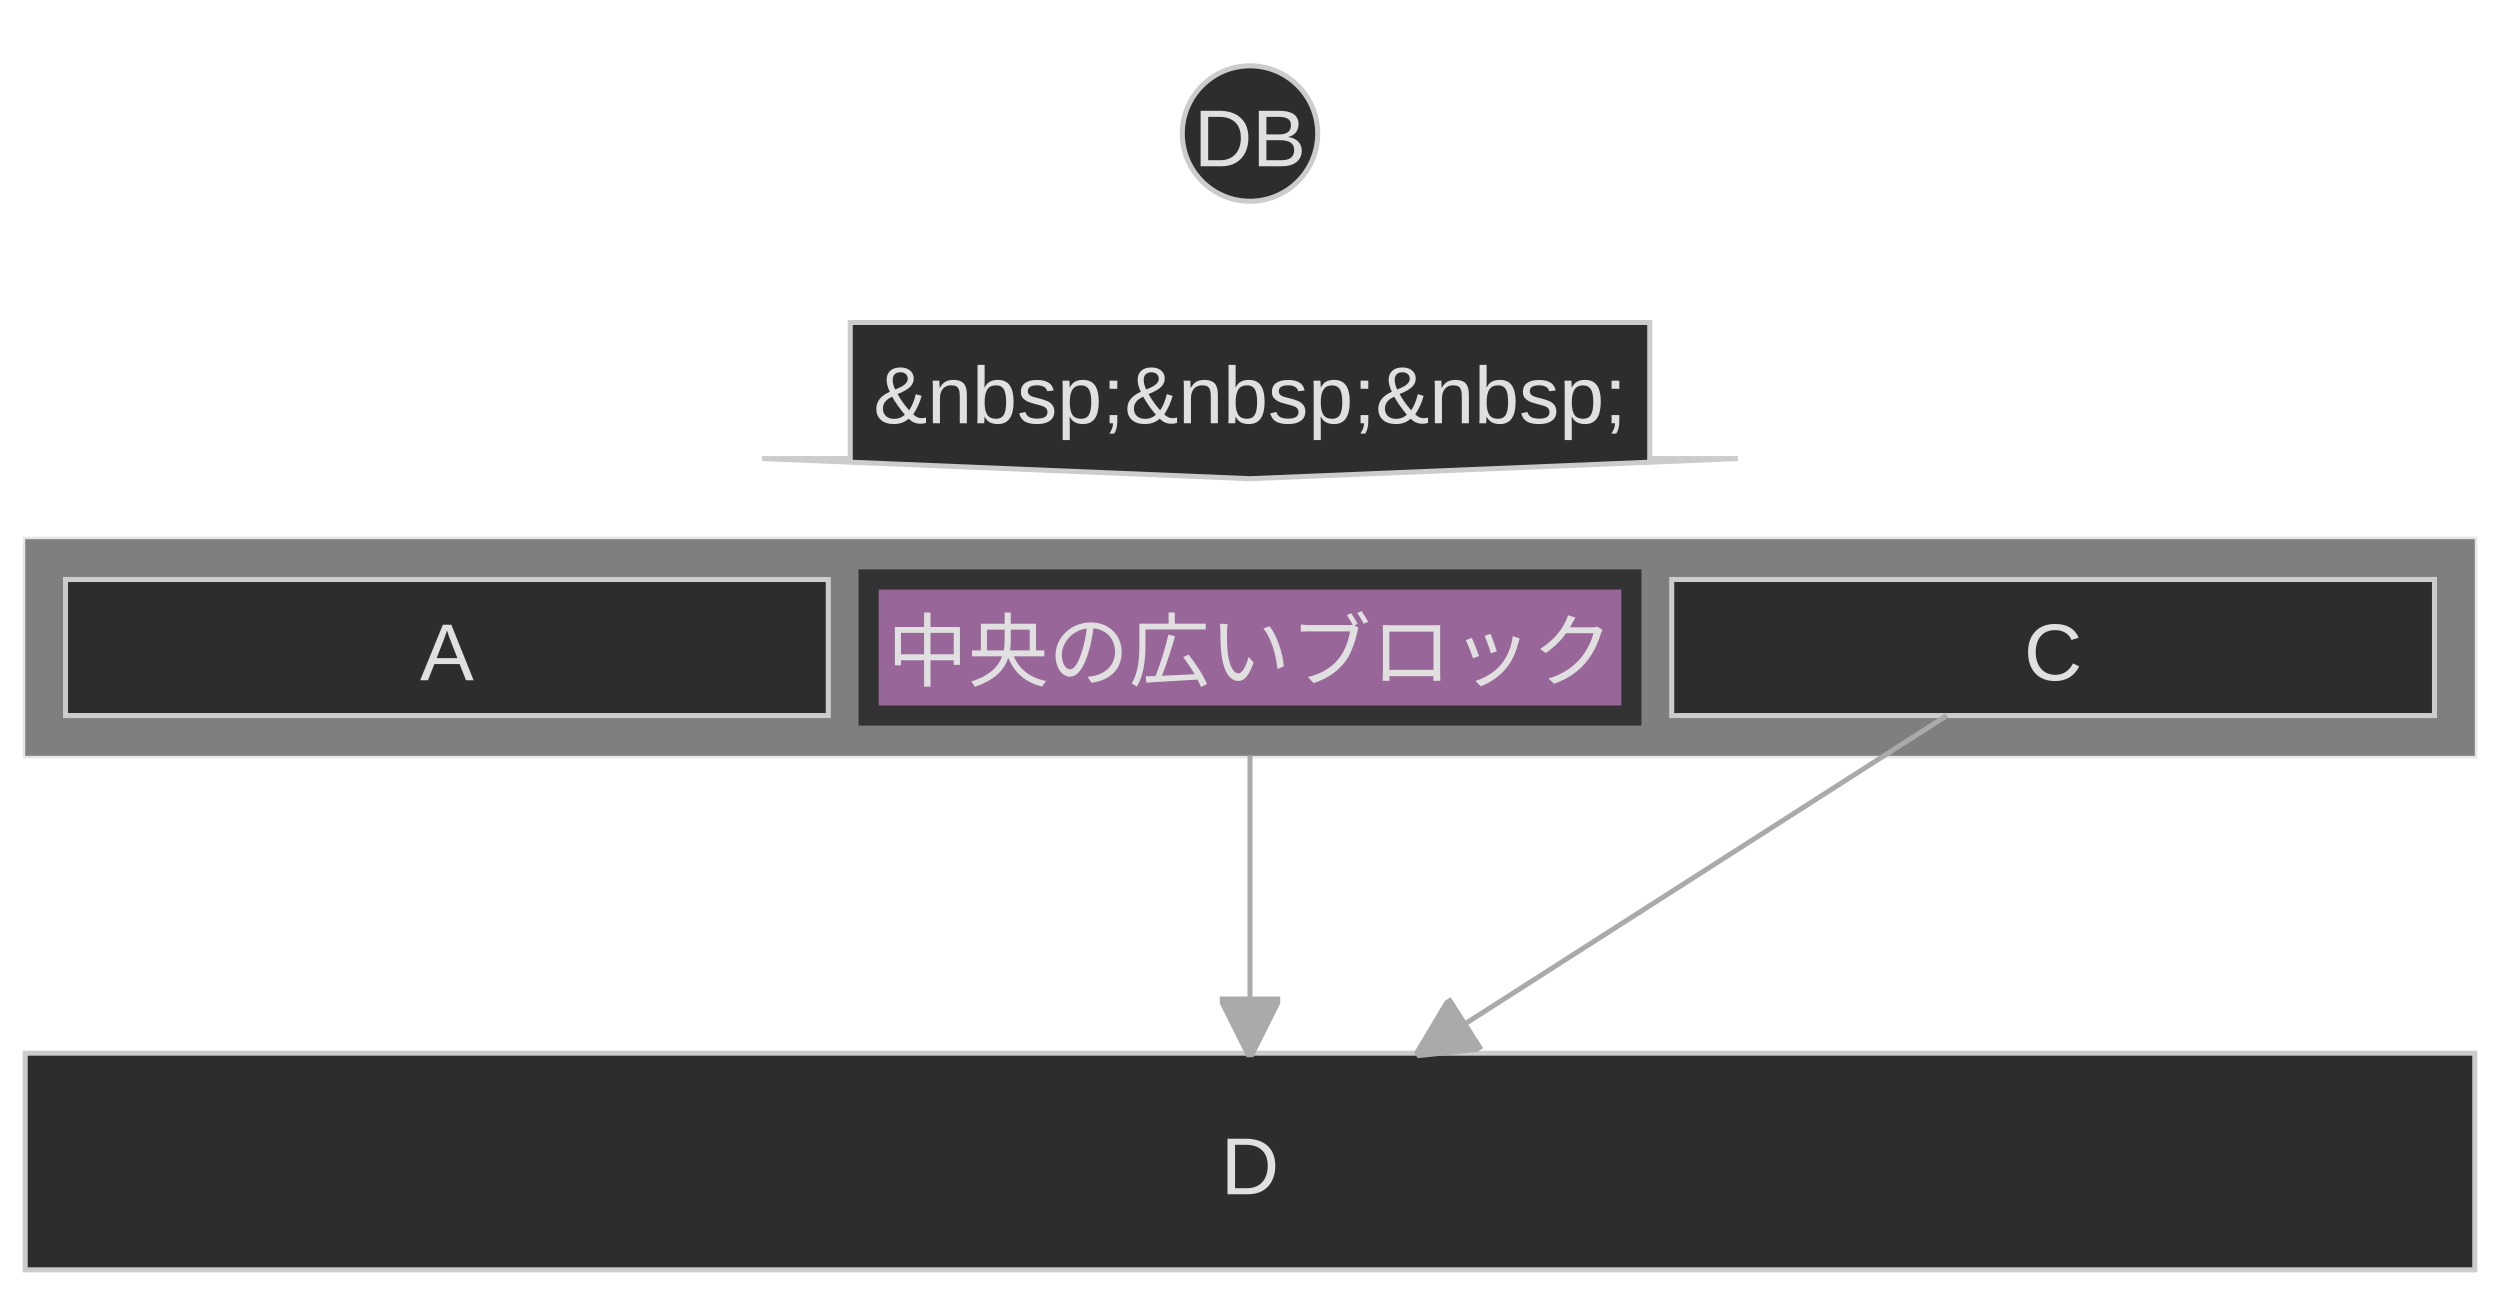
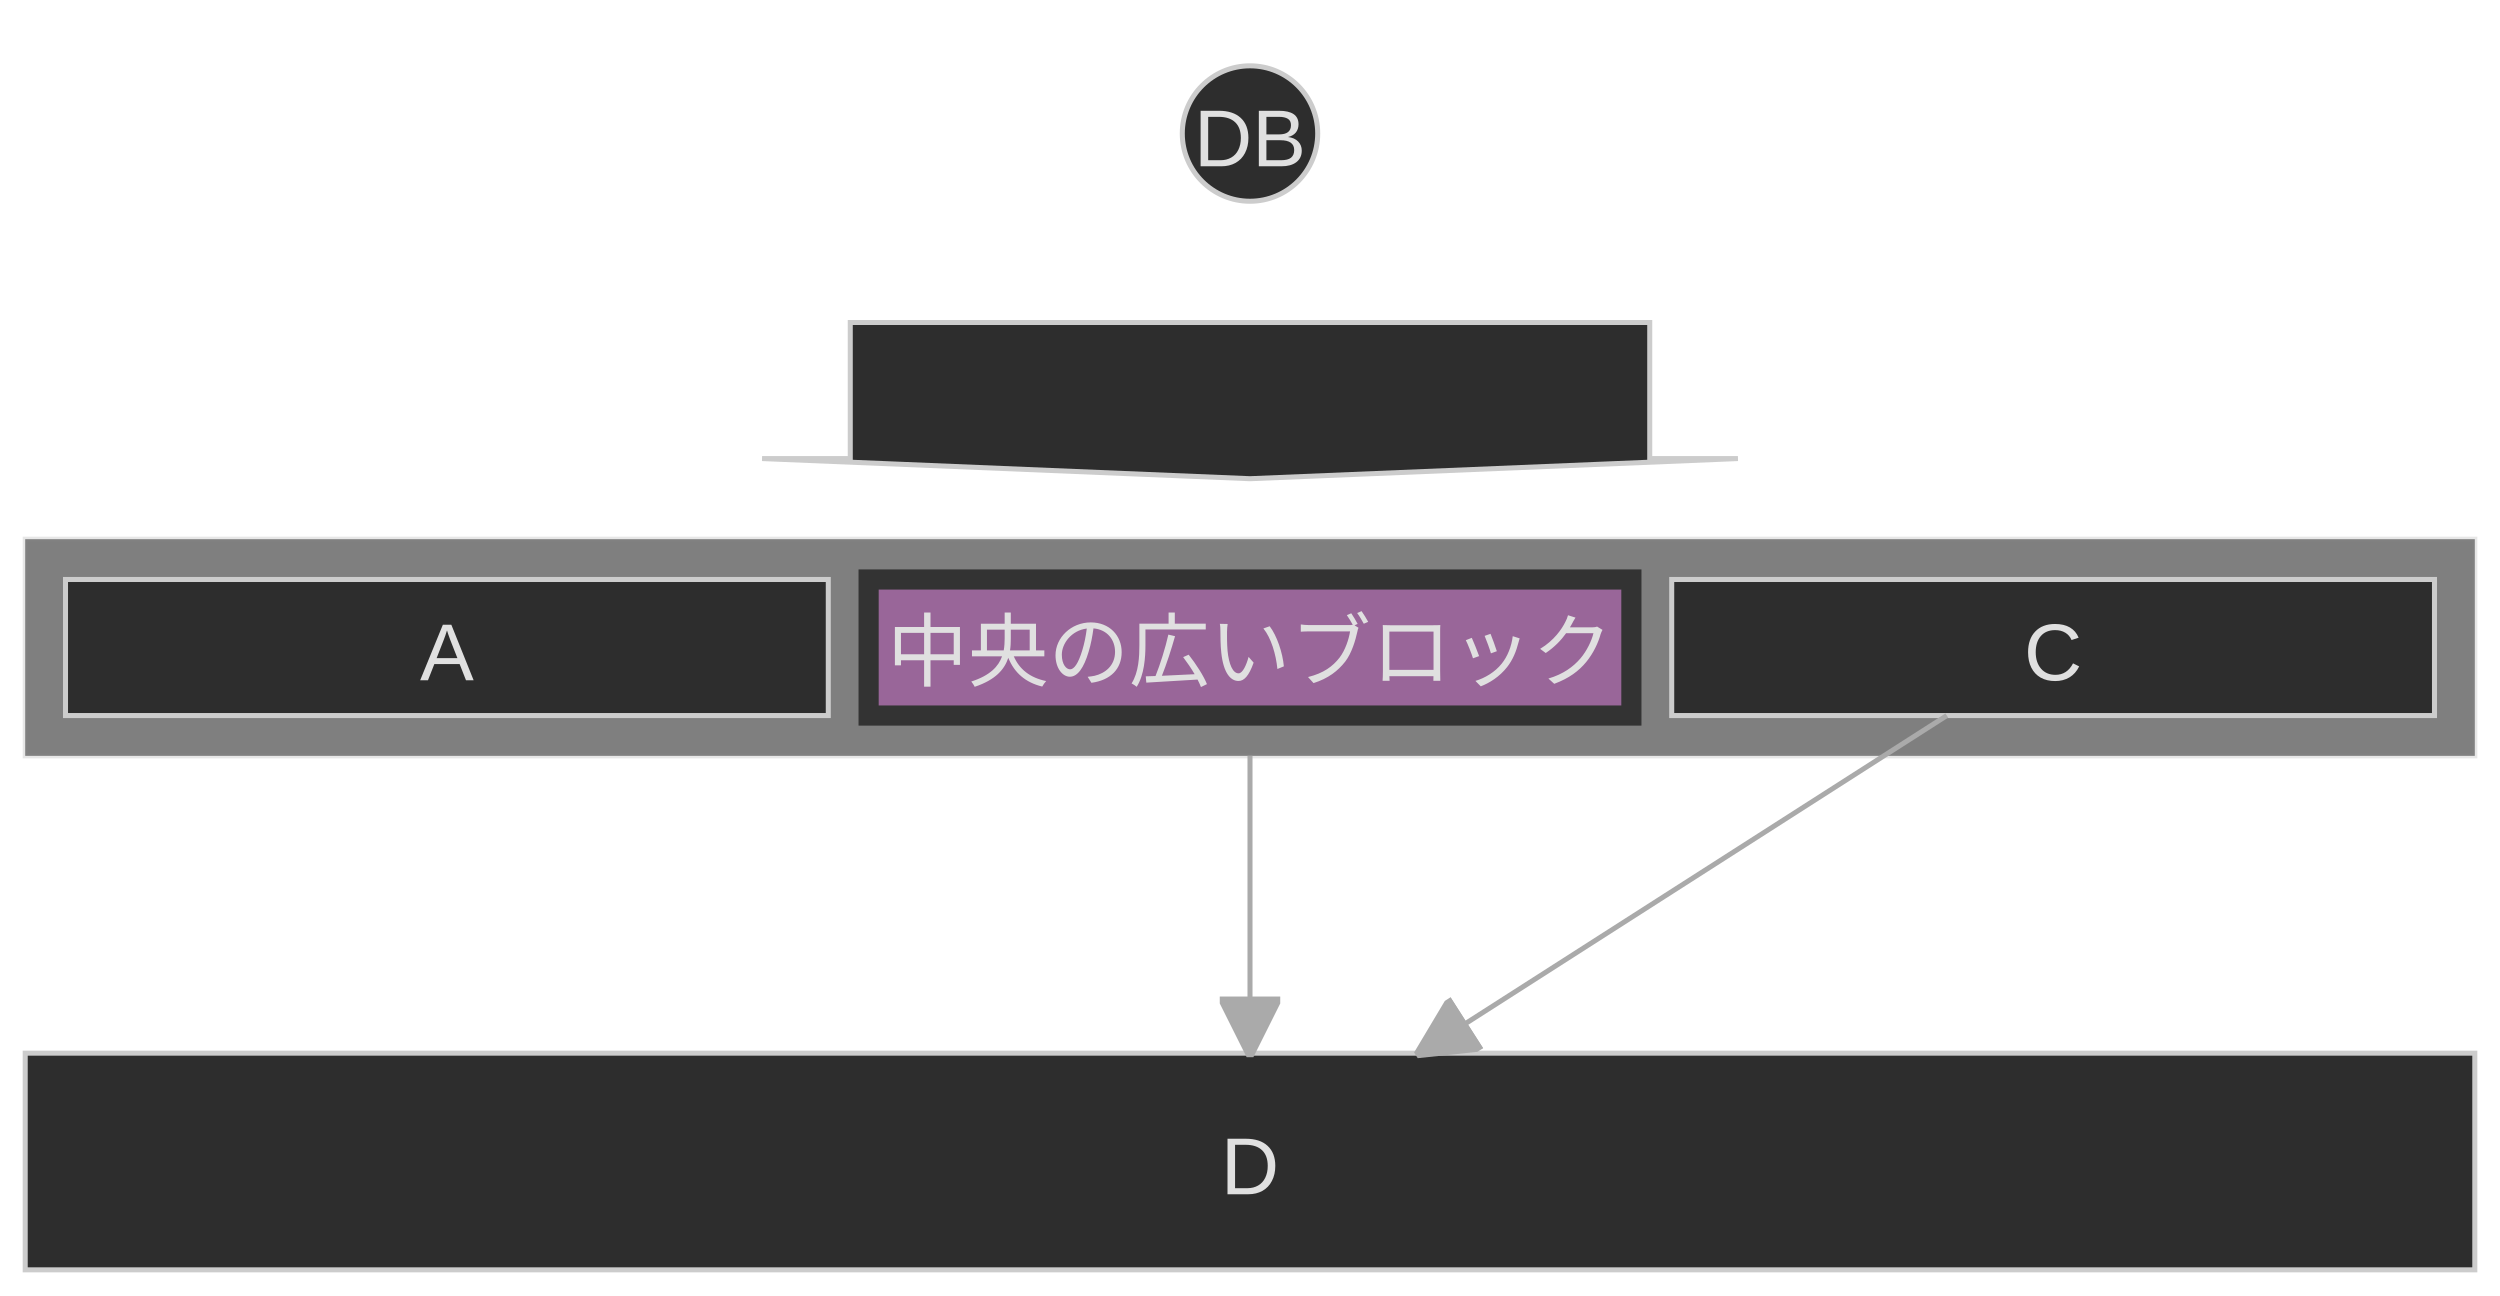
<svg xmlns="http://www.w3.org/2000/svg" id="official-10-02-block-beta" width="100%" style="max-width: 496.125px;" viewBox="-5 -128.5 496.125 257" role="graphics-document document" aria-roledescription="block">
  <style>#official-10-02-block-beta{font-family:"trebuchet ms",verdana,arial,sans-serif;font-size:16px;fill:#e0e0e0;}@keyframes edge-animation-frame{from{stroke-dashoffset:0;}}@keyframes dash{to{stroke-dashoffset:0;}}#official-10-02-block-beta .edge-animation-slow{stroke-dasharray:9,5!important;stroke-dashoffset:900;animation:dash 50s linear infinite;stroke-linecap:round;}#official-10-02-block-beta .edge-animation-fast{stroke-dasharray:9,5!important;stroke-dashoffset:900;animation:dash 20s linear infinite;stroke-linecap:round;}#official-10-02-block-beta .error-icon{fill:#a44141;}#official-10-02-block-beta .error-text{fill:#ddd;stroke:#ddd;}#official-10-02-block-beta .edge-thickness-normal{stroke-width:1px;}#official-10-02-block-beta .edge-thickness-thick{stroke-width:3.5px;}#official-10-02-block-beta .edge-pattern-solid{stroke-dasharray:0;}#official-10-02-block-beta .edge-thickness-invisible{stroke-width:0;fill:none;}#official-10-02-block-beta .edge-pattern-dashed{stroke-dasharray:3;}#official-10-02-block-beta .edge-pattern-dotted{stroke-dasharray:2;}#official-10-02-block-beta .marker{fill:#AAAAAA;stroke:#AAAAAA;}#official-10-02-block-beta .marker.cross{stroke:#AAAAAA;}#official-10-02-block-beta svg{font-family:"trebuchet ms",verdana,arial,sans-serif;font-size:16px;}#official-10-02-block-beta p{margin:0;}#official-10-02-block-beta .label{font-family:"trebuchet ms",verdana,arial,sans-serif;color:#e0e0e0;}#official-10-02-block-beta .cluster-label text{fill:#e0e0e0;}#official-10-02-block-beta .cluster-label span,#official-10-02-block-beta p{color:#e0e0e0;}#official-10-02-block-beta .label text,#official-10-02-block-beta span,#official-10-02-block-beta p{fill:#e0e0e0;color:#e0e0e0;}#official-10-02-block-beta .node rect,#official-10-02-block-beta .node circle,#official-10-02-block-beta .node ellipse,#official-10-02-block-beta .node polygon,#official-10-02-block-beta .node path{fill:#2D2D2D;stroke:#ccc;stroke-width:1px;}#official-10-02-block-beta .flowchart-label text{text-anchor:middle;}#official-10-02-block-beta .node .label{text-align:center;}#official-10-02-block-beta .node.clickable{cursor:pointer;}#official-10-02-block-beta .arrowheadPath{fill:lightgrey;}#official-10-02-block-beta .edgePath .path{stroke:#AAAAAA;stroke-width:2.0px;}#official-10-02-block-beta .flowchart-link{stroke:#AAAAAA;fill:none;}#official-10-02-block-beta .edgeLabel{background-color:#2D2D2D;text-align:center;}#official-10-02-block-beta .edgeLabel p{margin:0;padding:0;display:inline;}#official-10-02-block-beta .edgeLabel rect{opacity:0.5;background-color:#2D2D2D;fill:#2D2D2D;}#official-10-02-block-beta .labelBkg{background-color:#2D2D2D;}#official-10-02-block-beta .node .cluster{fill:rgba(0, 0, 0, 0.5);stroke:rgba(136, 136, 136, 0.2);box-shadow:rgba(50, 50, 93, 0.25) 0px 13px 27px -5px,rgba(0, 0, 0, 0.3) 0px 8px 16px -8px;stroke-width:1px;}#official-10-02-block-beta .cluster text{fill:#e0e0e0;}#official-10-02-block-beta .cluster span,#official-10-02-block-beta p{color:#e0e0e0;}#official-10-02-block-beta div.mermaidTooltip{position:absolute;text-align:center;max-width:200px;padding:2px;font-family:"trebuchet ms",verdana,arial,sans-serif;font-size:12px;background:#2D2D2D;border:1px solid rgba(255, 255, 255, 0.25);border-radius:2px;pointer-events:none;z-index:100;}#official-10-02-block-beta .flowchartTitleText{text-anchor:middle;font-size:18px;fill:#e0e0e0;}#official-10-02-block-beta .label-icon{display:inline-block;height:1em;overflow:visible;vertical-align:-0.125em;}#official-10-02-block-beta .node .label-icon path{fill:currentColor;stroke:revert;stroke-width:revert;}#official-10-02-block-beta .node .neo-node{stroke:#ccc;}#official-10-02-block-beta [data-look="neo"].node rect,#official-10-02-block-beta [data-look="neo"].cluster rect,#official-10-02-block-beta [data-look="neo"].node polygon{stroke:url(#official-10-02-block-beta-gradient);filter:drop-shadow( 1px 2px 2px rgba(185,185,185,1));}#official-10-02-block-beta [data-look="neo"].node path{stroke:url(#official-10-02-block-beta-gradient);stroke-width:1px;}#official-10-02-block-beta [data-look="neo"].node .outer-path{filter:drop-shadow( 1px 2px 2px rgba(185,185,185,1));}#official-10-02-block-beta [data-look="neo"].node .neo-line path{stroke:#ccc;filter:none;}#official-10-02-block-beta [data-look="neo"].node circle{stroke:url(#official-10-02-block-beta-gradient);filter:drop-shadow( 1px 2px 2px rgba(185,185,185,1));}#official-10-02-block-beta [data-look="neo"].node circle .state-start{fill:#000000;}#official-10-02-block-beta [data-look="neo"].icon-shape .icon{fill:url(#official-10-02-block-beta-gradient);filter:drop-shadow( 1px 2px 2px rgba(185,185,185,1));}#official-10-02-block-beta [data-look="neo"].icon-shape .icon-neo path{stroke:url(#official-10-02-block-beta-gradient);filter:drop-shadow( 1px 2px 2px rgba(185,185,185,1));}#official-10-02-block-beta :root{--mermaid-font-family:"trebuchet ms",verdana,arial,sans-serif;}</style>
  <g />
  <marker id="official-10-02-block-beta_block-pointEnd" class="marker block" viewBox="0 0 10 10" refX="6" refY="5" markerUnits="userSpaceOnUse" markerWidth="12" markerHeight="12" orient="auto">
    <path d="M 0 0 L 10 5 L 0 10 z" class="arrowMarkerPath" style="stroke-width: 1; stroke-dasharray: 1, 0;" />
  </marker>
  <marker id="official-10-02-block-beta_block-pointStart" class="marker block" viewBox="0 0 10 10" refX="4.5" refY="5" markerUnits="userSpaceOnUse" markerWidth="12" markerHeight="12" orient="auto">
    <path d="M 0 5 L 10 10 L 10 0 z" class="arrowMarkerPath" style="stroke-width: 1; stroke-dasharray: 1, 0;" />
  </marker>
  <marker id="official-10-02-block-beta_block-circleEnd" class="marker block" viewBox="0 0 10 10" refX="11" refY="5" markerUnits="userSpaceOnUse" markerWidth="11" markerHeight="11" orient="auto">
    <circle cx="5" cy="5" r="5" class="arrowMarkerPath" style="stroke-width: 1; stroke-dasharray: 1, 0;" />
  </marker>
  <marker id="official-10-02-block-beta_block-circleStart" class="marker block" viewBox="0 0 10 10" refX="-1" refY="5" markerUnits="userSpaceOnUse" markerWidth="11" markerHeight="11" orient="auto">
    <circle cx="5" cy="5" r="5" class="arrowMarkerPath" style="stroke-width: 1; stroke-dasharray: 1, 0;" />
  </marker>
  <marker id="official-10-02-block-beta_block-crossEnd" class="marker cross block" viewBox="0 0 11 11" refX="12" refY="5.2" markerUnits="userSpaceOnUse" markerWidth="11" markerHeight="11" orient="auto">
    <path d="M 1,1 l 9,9 M 10,1 l -9,9" class="arrowMarkerPath" style="stroke-width: 2; stroke-dasharray: 1, 0;" />
  </marker>
  <marker id="official-10-02-block-beta_block-crossStart" class="marker cross block" viewBox="0 0 11 11" refX="-1" refY="5.2" markerUnits="userSpaceOnUse" markerWidth="11" markerHeight="11" orient="auto">
    <path d="M 1,1 l 9,9 M 10,1 l -9,9" class="arrowMarkerPath" style="stroke-width: 2; stroke-dasharray: 1, 0;" />
  </marker>
  <g class="block">
    <g class="node default default flowchart-label" id="official-10-02-block-beta-db" transform="translate(243.0625, -102)">
      <circle style="" rx="0" ry="0" r="13.438" width="26.875" height="27" />
      <g class="label" style="" transform="translate(0, -9.5)">
        <rect />
        <g>
          <rect class="background" style="stroke: none" />
          <text y="-10.1" style="">
            <tspan class="text-outer-tspan row" x="0" y="-0.1em" dy="1.1em">
              <tspan font-style="normal" class="text-inner-tspan" font-weight="normal">DB</tspan>
            </tspan>
          </text>
        </g>
      </g>
    </g>
    <g class="node default default flowchart-label" id="official-10-02-block-beta-blockArrowId6" transform="translate(243.0625, -51)">
      <polygon points="96.828,0 0,-4 17.5,-4 17.5,-31 176.156,-31 176.156,-4 193.656,-4" class="label-container" transform="translate(-96.82812,17.5)" style="" />
      <g class="label" style="" transform="translate(0, -9.5)">
        <rect />
        <g>
          <rect class="background" style="stroke: none" />
          <text y="-10.1" style="">
            <tspan class="text-outer-tspan row" x="0" y="-0.1em" dy="1.1em">
-               <tspan font-style="normal" class="text-inner-tspan" font-weight="normal">&amp;nbsp;&amp;nbsp;&amp;nbsp;</tspan>
+               <tspan font-style="normal" class="text-inner-tspan" font-weight="normal">   </tspan>
            </tspan>
          </text>
        </g>
      </g>
    </g>
    <g class="node default default flowchart-label" id="official-10-02-block-beta-ID" transform="translate(243.0625, 0)">
      <rect class="basic cluster composite label-container" style="" rx="0" ry="0" x="-243.062" y="-21.5" width="486.125" height="43" />
      <g class="label" style="" transform="translate(0, 0)">
        <rect />
        <g>
          <rect class="background" style="stroke: none" />
          <text y="-10.1" style="">
            <tspan class="text-outer-tspan row" x="0" y="-0.1em" dy="1.1em" />
          </text>
        </g>
      </g>
    </g>
    <g class="node default default flowchart-label" id="official-10-02-block-beta-A" transform="translate(83.6875, 0)">
      <rect class="basic label-container" style="" rx="0" ry="0" x="-75.688" y="-13.5" width="151.375" height="27" />
      <g class="label" style="" transform="translate(0, -9.5)">
        <rect />
        <g>
          <rect class="background" style="stroke: none" />
          <text y="-10.1" style="">
            <tspan class="text-outer-tspan row" x="0" y="-0.1em" dy="1.1em">
              <tspan font-style="normal" class="text-inner-tspan" font-weight="normal">A</tspan>
            </tspan>
          </text>
        </g>
      </g>
    </g>
    <g class="node default default flowchart-label" id="official-10-02-block-beta-B" transform="translate(243.0625, 0)">
      <rect class="basic label-container" style="fill:#969;stroke:#333;stroke-width:4px;" rx="0" ry="0" x="-75.688" y="-13.5" width="151.375" height="27" />
      <g class="label" style="" transform="translate(0, -9.5)">
        <rect />
        <g>
          <rect class="background" style="stroke: none" />
          <text y="-10.1" style="">
            <tspan class="text-outer-tspan row" x="0" y="-0.1em" dy="1.1em">
              <tspan font-style="normal" class="text-inner-tspan" font-weight="normal">中央の広いブロック</tspan>
            </tspan>
          </text>
        </g>
      </g>
    </g>
    <g class="node default default flowchart-label" id="official-10-02-block-beta-C" transform="translate(402.4375, 0)">
      <rect class="basic label-container" style="" rx="0" ry="0" x="-75.688" y="-13.5" width="151.375" height="27" />
      <g class="label" style="" transform="translate(0, -9.5)">
        <rect />
        <g>
          <rect class="background" style="stroke: none" />
          <text y="-10.1" style="">
            <tspan class="text-outer-tspan row" x="0" y="-0.1em" dy="1.1em">
              <tspan font-style="normal" class="text-inner-tspan" font-weight="normal">C</tspan>
            </tspan>
          </text>
        </g>
      </g>
    </g>
    <g class="node default default flowchart-label" id="official-10-02-block-beta-D" transform="translate(243.0625, 102)">
      <rect class="basic label-container" style="" rx="0" ry="0" x="-243.062" y="-21.5" width="486.125" height="43" />
      <g class="label" style="" transform="translate(0, -9.5)">
        <rect />
        <g>
          <rect class="background" style="stroke: none" />
          <text y="-10.1" style="">
            <tspan class="text-outer-tspan row" x="0" y="-0.1em" dy="1.1em">
              <tspan font-style="normal" class="text-inner-tspan" font-weight="normal">D</tspan>
            </tspan>
          </text>
        </g>
      </g>
    </g>
    <path d="M243.063,21.5L243.063,26.417C243.063,31.333,243.063,41.167,243.063,50.333C243.063,59.5,243.063,68,243.063,72.25L243.063,76.5" id="official-10-02-block-beta-1-ID-D" class="  edge-thickness-normal edge-pattern-solid flowchart-link LS-a1 LE-b1" marker-end="url(#official-10-02-block-beta_block-pointEnd)" />
    <path d="M381.344,13.5L371.578,19.75C361.813,26,342.281,38.5,325.395,49.307C308.508,60.115,294.267,69.229,287.146,73.786L280.025,78.344" id="official-10-02-block-beta-1-C-D" class="  edge-thickness-normal edge-pattern-solid flowchart-link LS-a1 LE-b1" marker-end="url(#official-10-02-block-beta_block-pointEnd)" />
  </g>
</svg>
